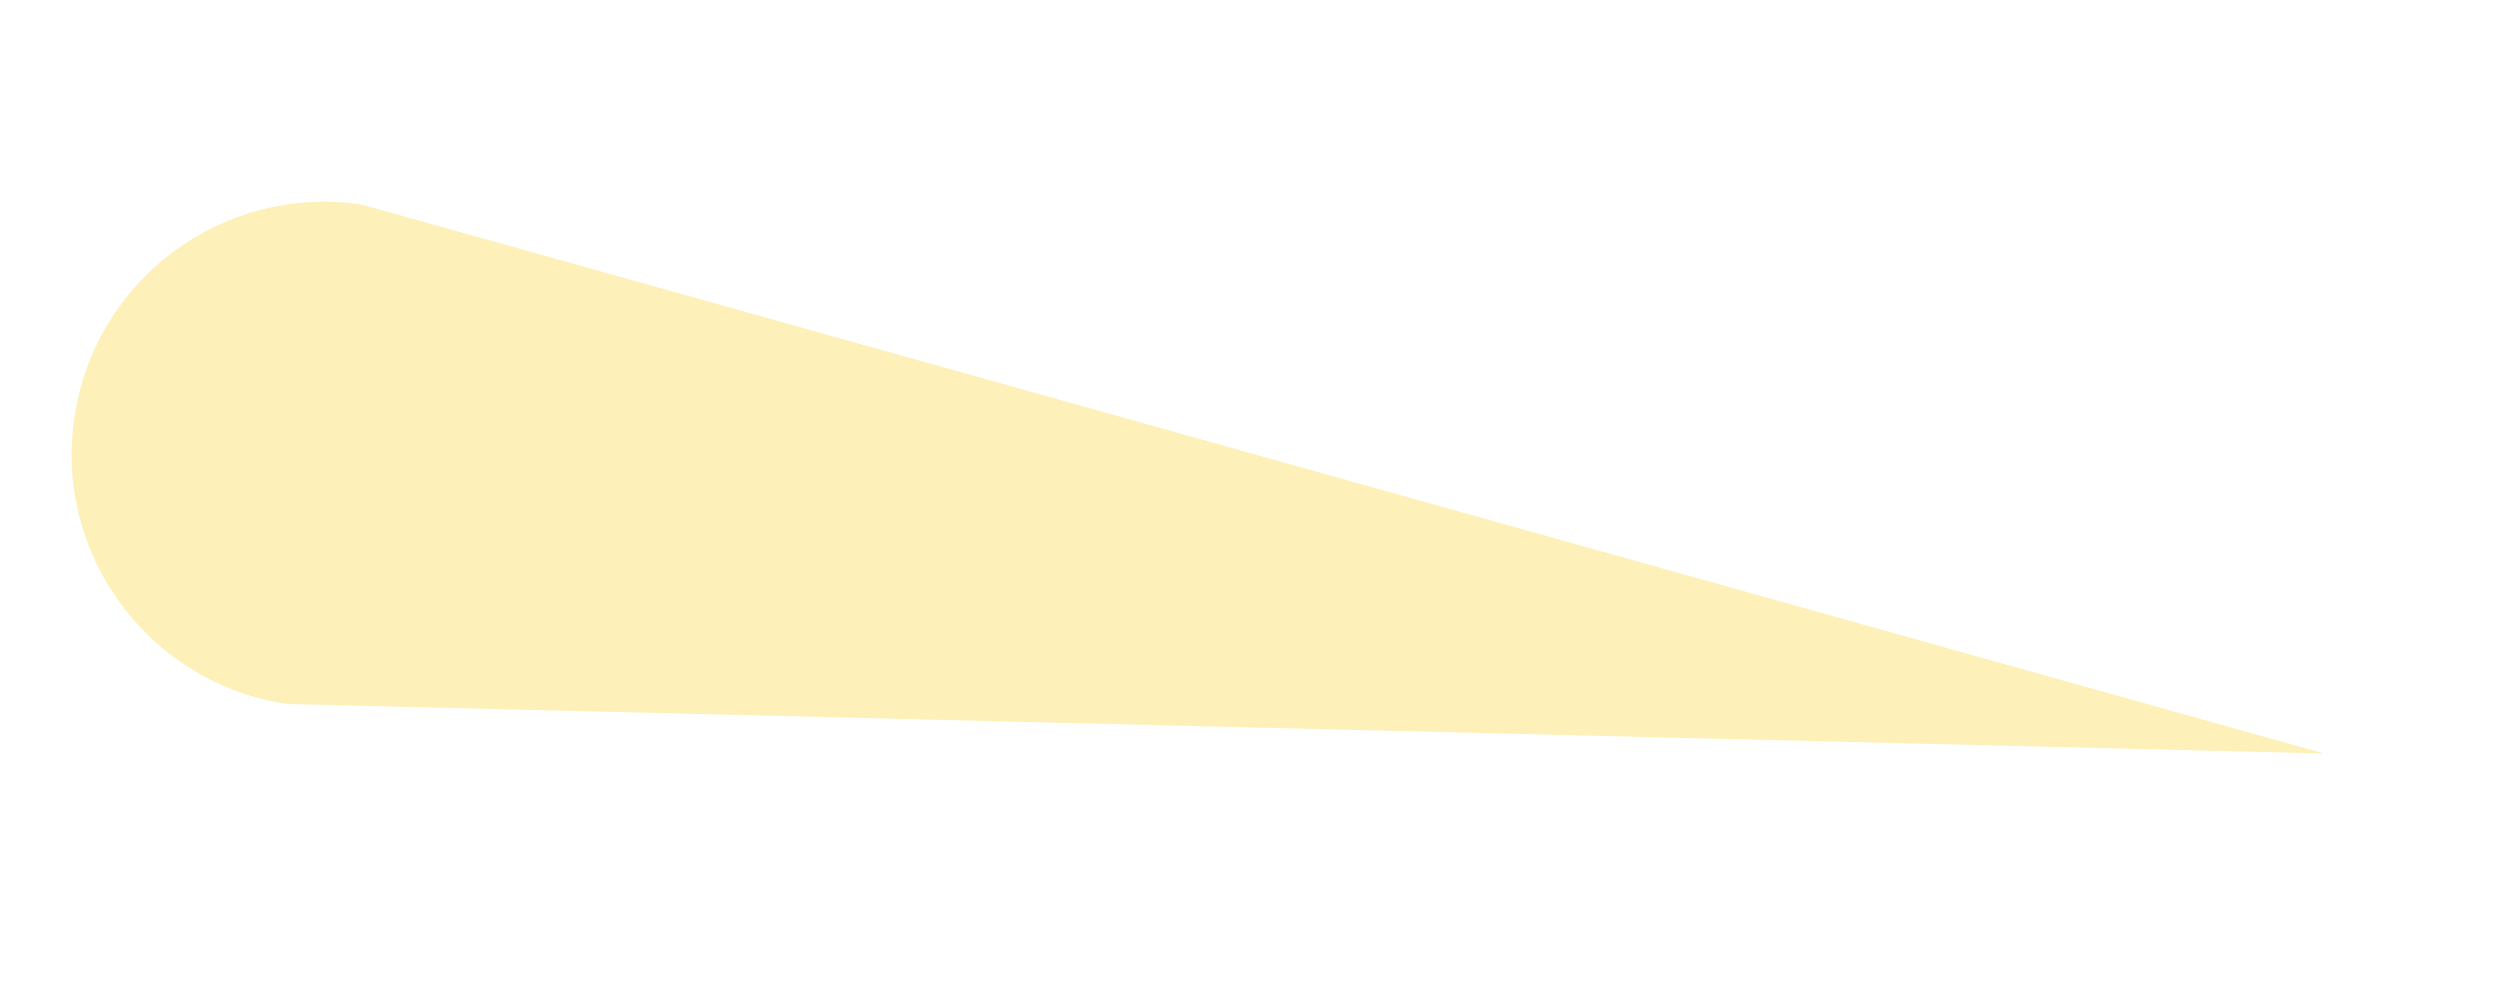
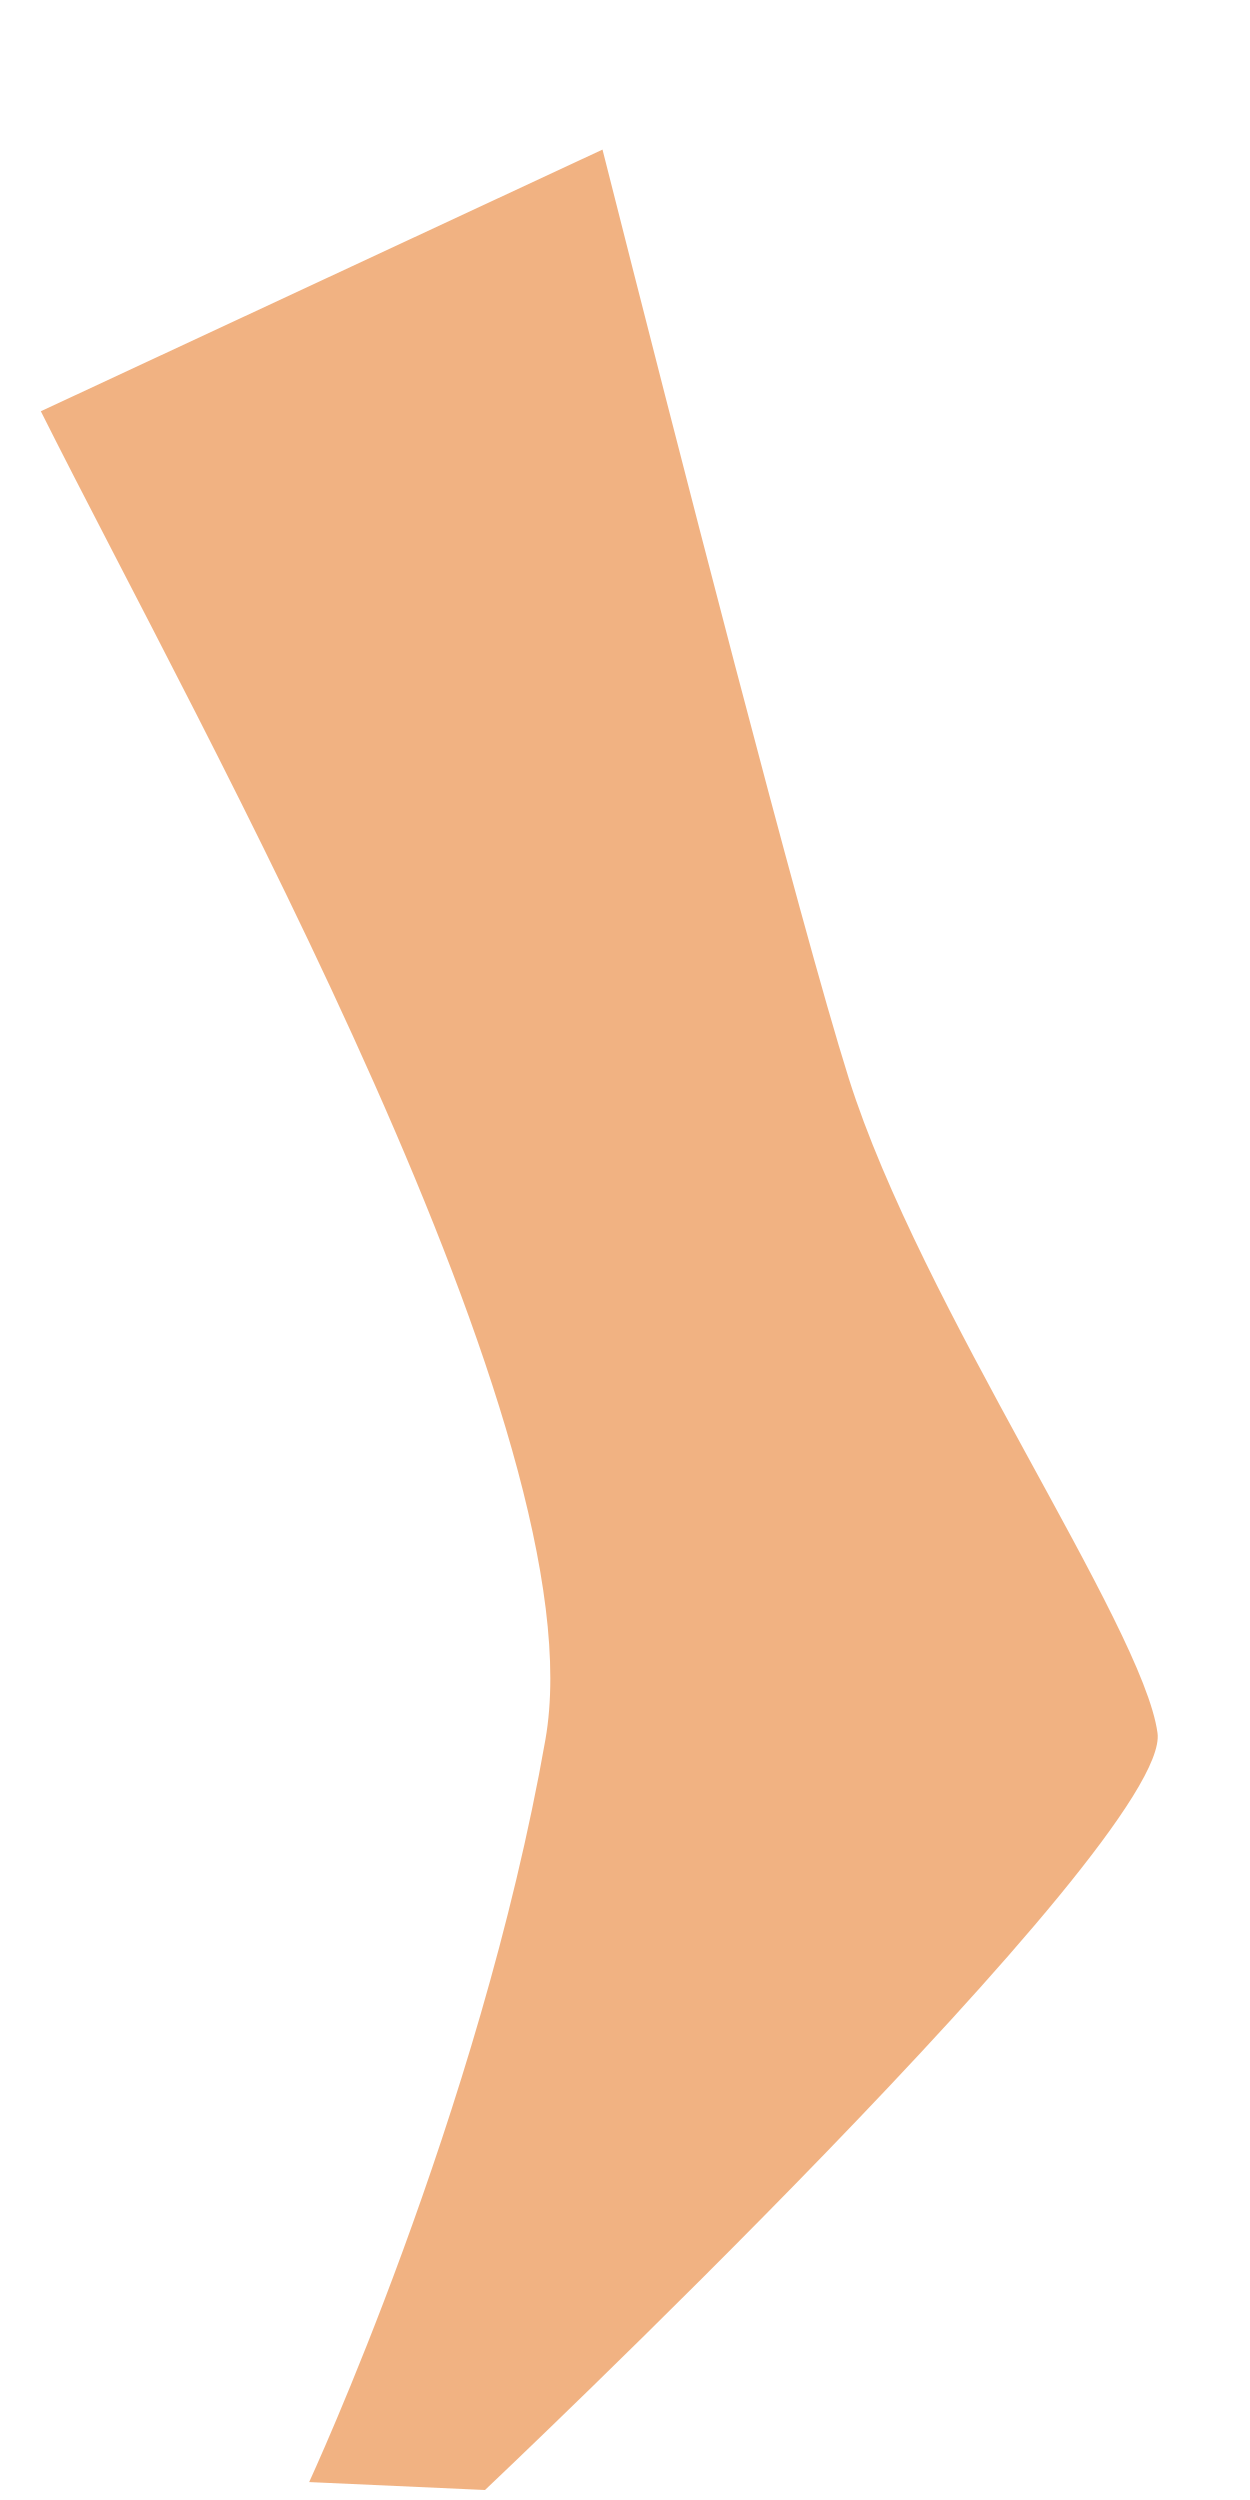
- <svg xmlns="http://www.w3.org/2000/svg" version="1.1" width="5px" height="2px">
-   <g transform="matrix(1 0 0 1 -297 -745 )">
-     <path d="M 0.574 1.408  L 4.648 1.507  L 0.723 0.409  C 0.447 0.368  0.19 0.558  0.149 0.834  C 0.107 1.109  0.298 1.367  0.574 1.408  Z " fill-rule="nonzero" fill="#fef0b9" stroke="none" transform="matrix(1 0 0 1 297 745 )" />
+ <svg xmlns="http://www.w3.org/2000/svg" version="1.1" width="3px" height="6px">
+   <g transform="matrix(1 0 0 1 -352 -793 )">
+     <path d="M 0.742 5.957  C 0.742 5.956  1.151 5.076  1.309 4.175  C 1.437 3.446  0.489 1.767  0.098 0.987  L 1.446 0.359  C 1.622 1.055  1.919 2.213  2.037 2.588  C 2.21 3.137  2.743 3.901  2.778 4.159  C 2.814 4.416  1.164 5.976  1.164 5.976  L 0.742 5.957  Z " fill-rule="nonzero" fill="#f1b282" stroke="none" transform="matrix(1 0 0 1 352 793 )" />
  </g>
</svg>
